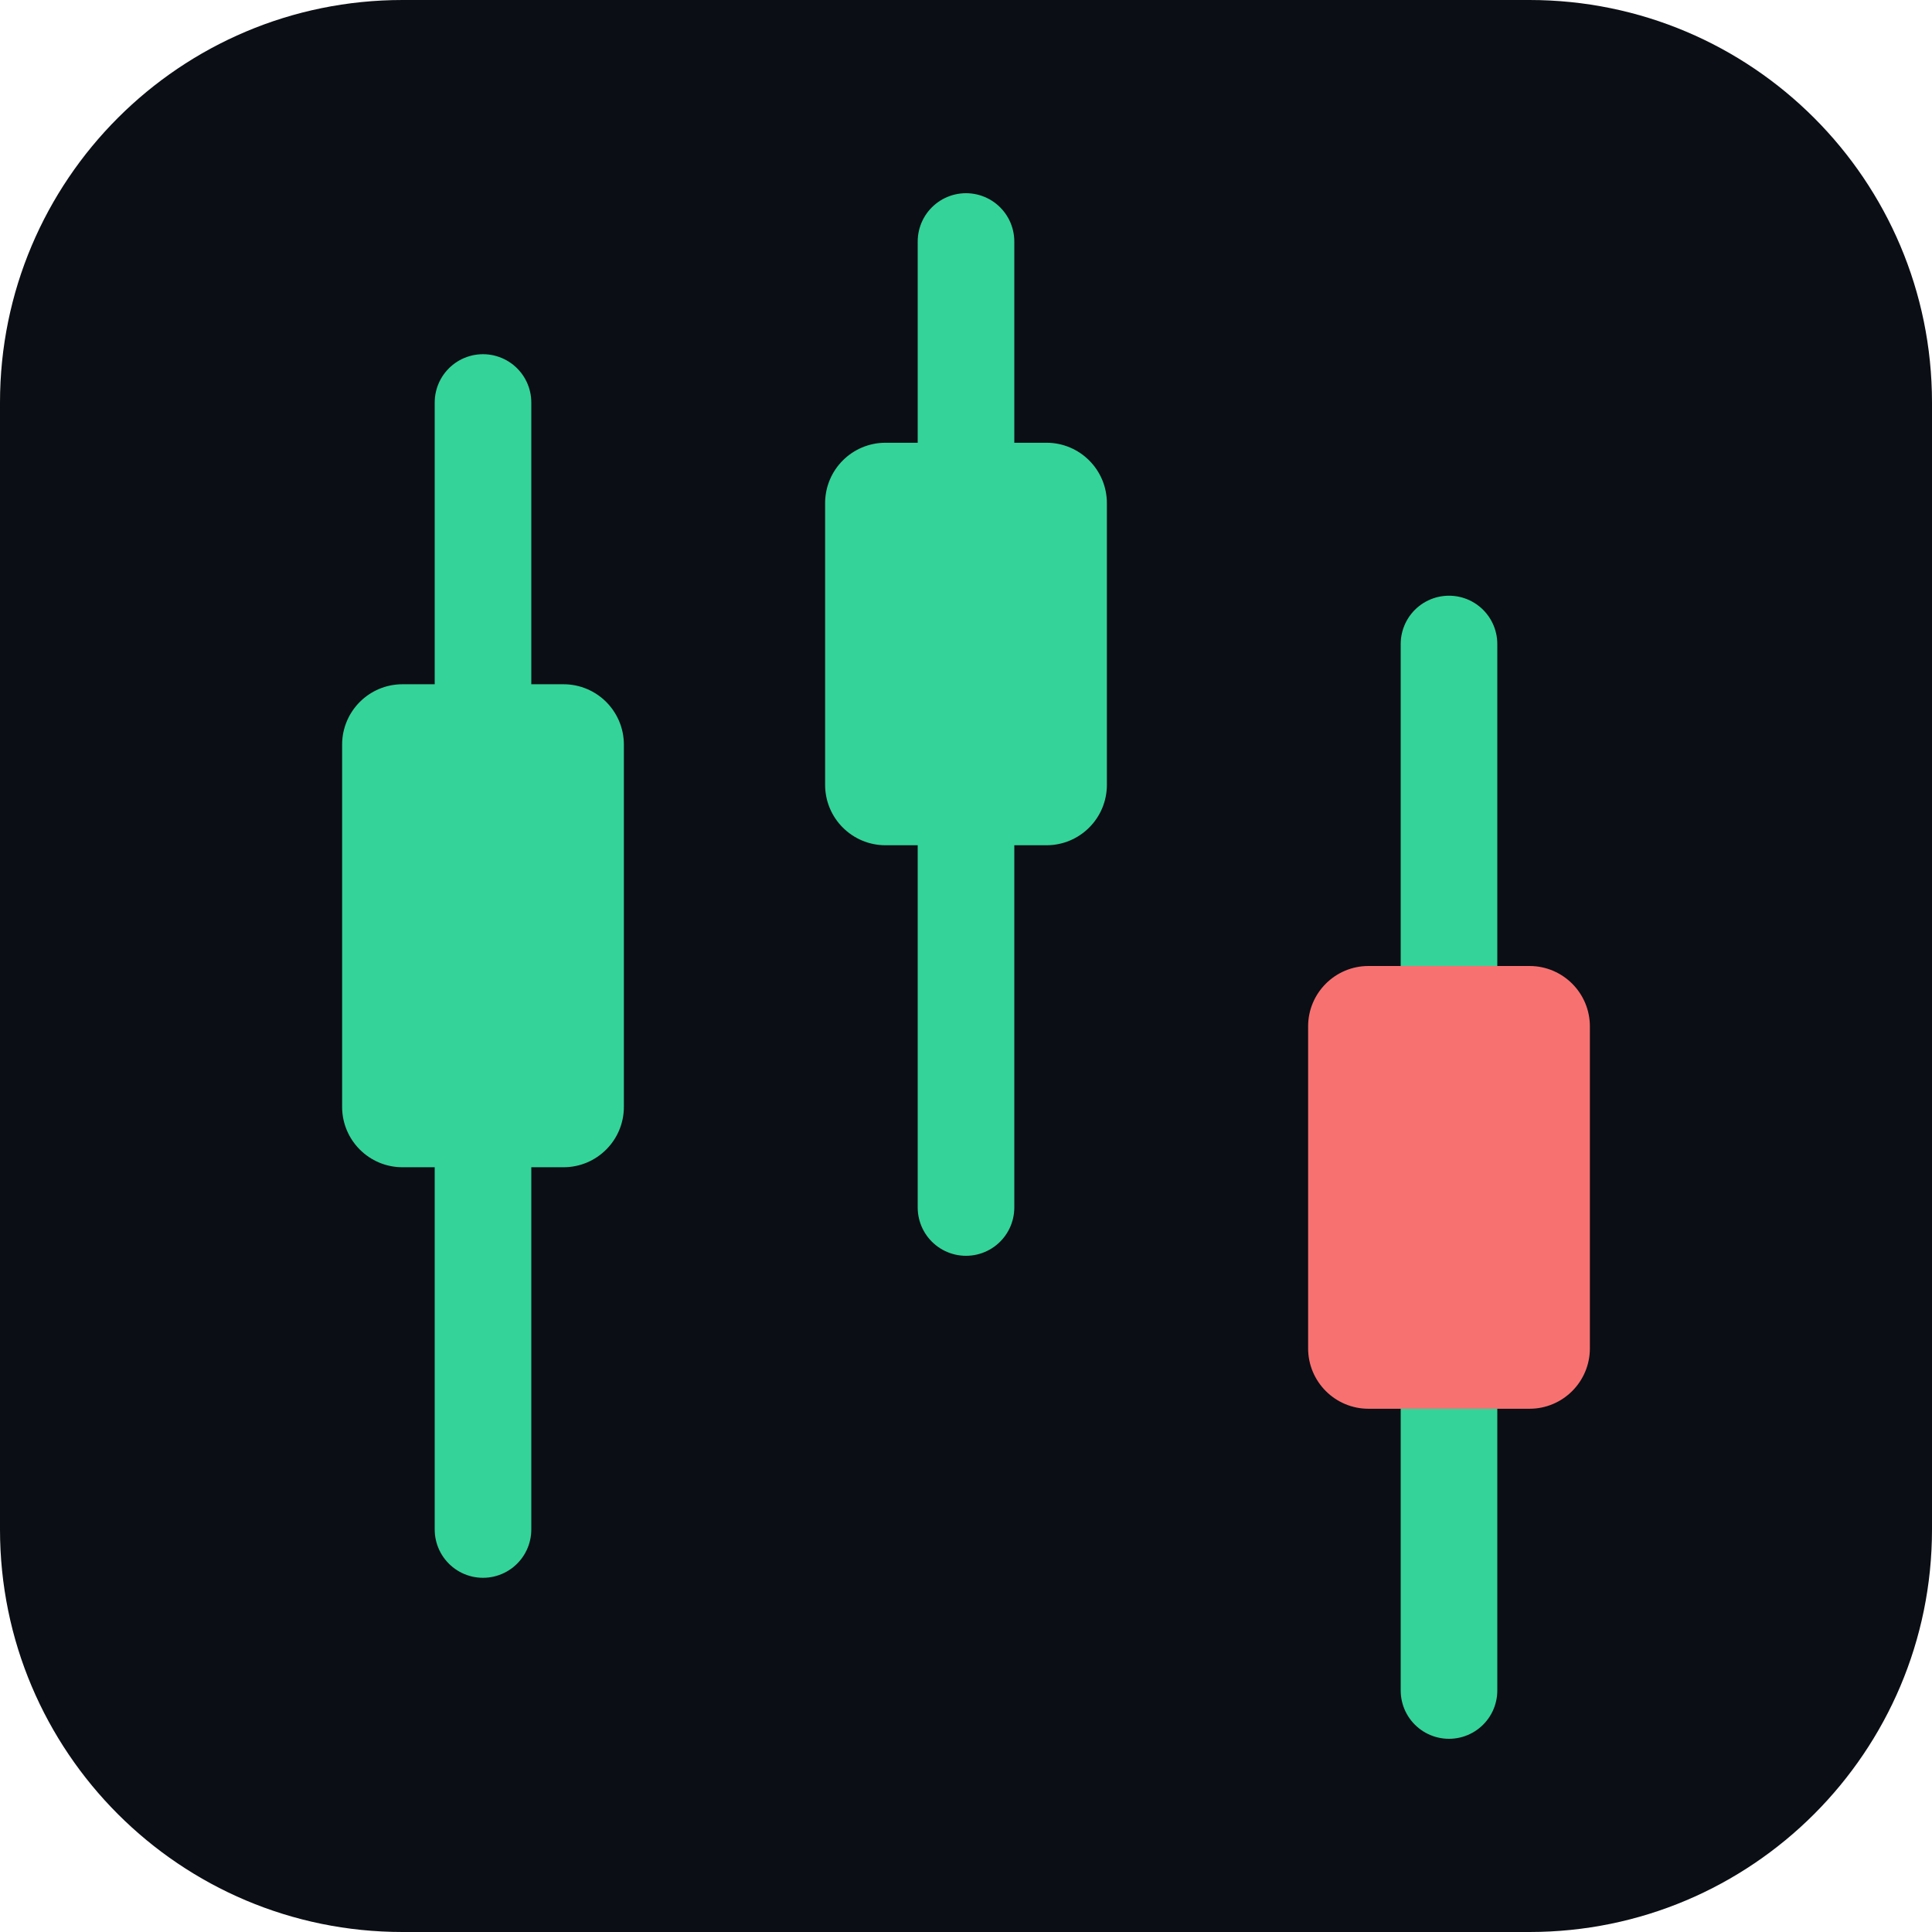
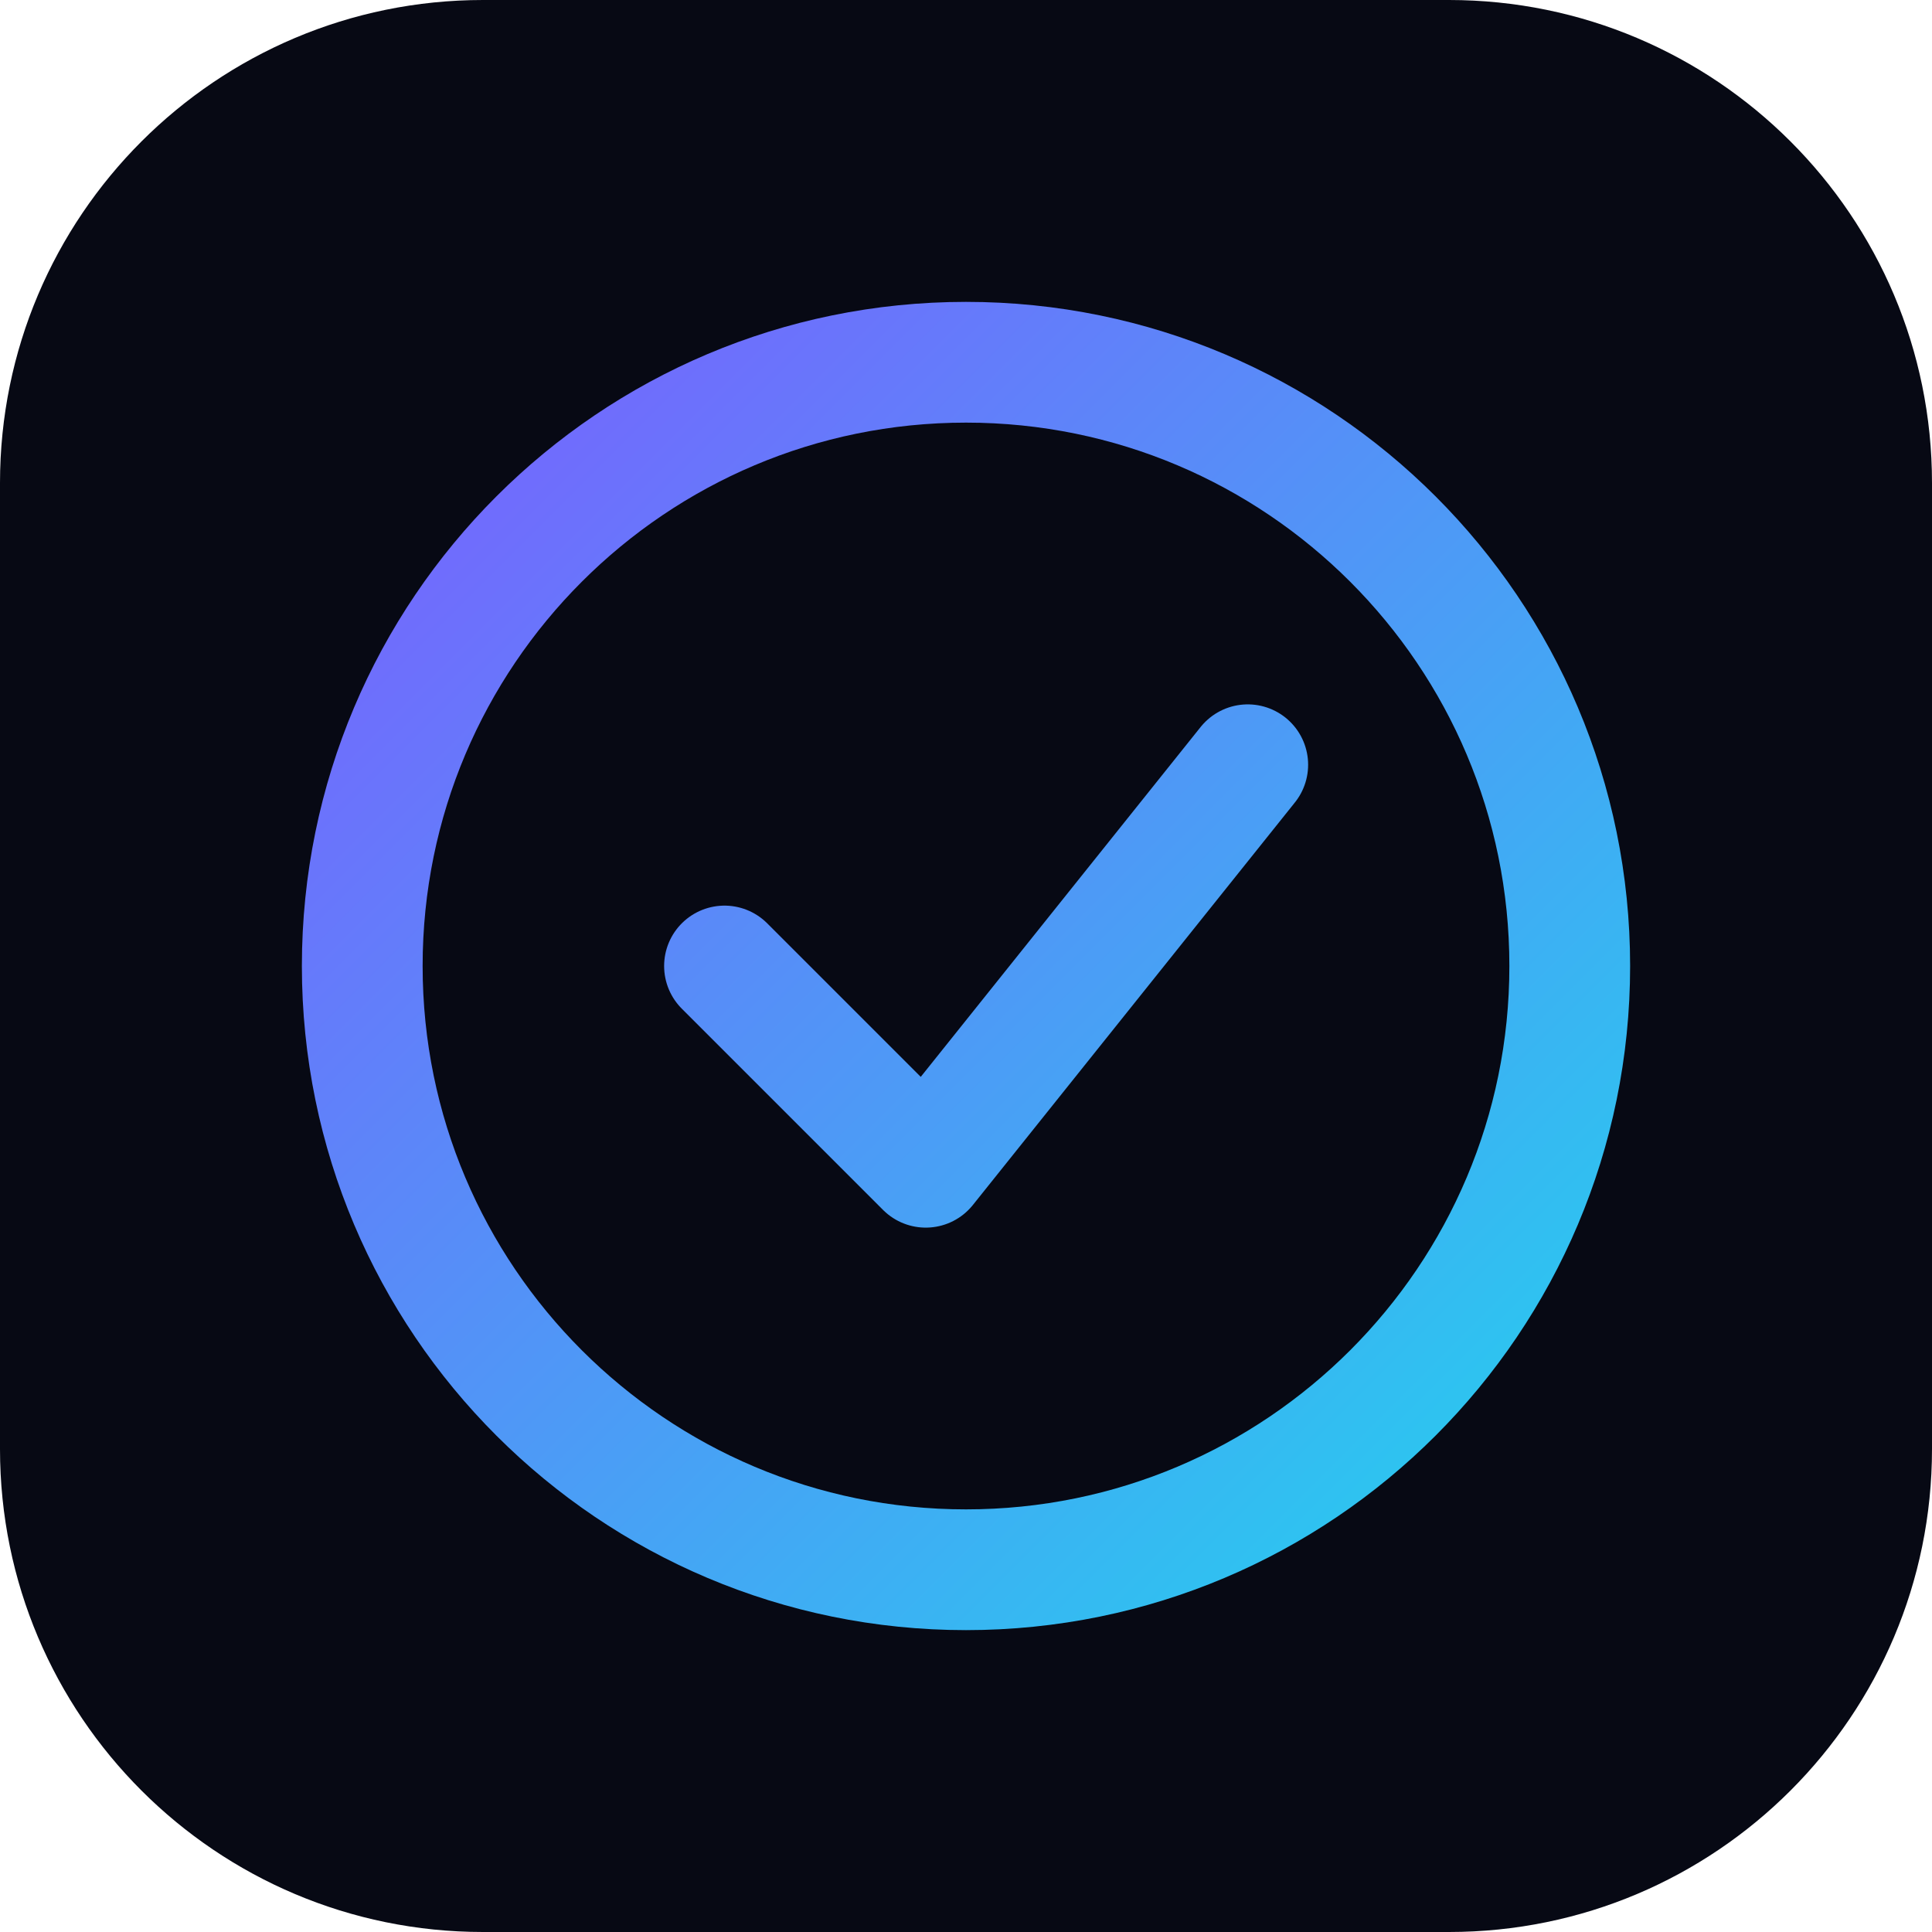
<svg xmlns="http://www.w3.org/2000/svg" viewBox="0 0 48 48" width="48" height="48">
-   <rect width="48" height="48" rx="10" fill="#0b0e14" />
-   <g stroke="#34d399" stroke-width="2.4" stroke-linecap="round">
-     <line x1="12" y1="10" x2="12" y2="38" />
-     <line x1="24" y1="6" x2="24" y2="30" />
-     <line x1="36" y1="16" x2="36" y2="42" />
-   </g>
-   <g fill="#34d399">
-     <rect x="8.5" y="17" width="7" height="12" rx="1.5" />
-     <rect x="20.5" y="11" width="7" height="10" rx="1.5" />
-   </g>
-   <g fill="#f87171">
-     <rect x="32.5" y="24" width="7" height="11" rx="1.5" />
-   </g>
+   <rect width="48" height="48" rx="12" fill="#070914" />
+   <circle cx="24" cy="24" r="15" fill="none" stroke="url(#g)" stroke-width="3" />
+   <path d="M18 24 L23 29 L31 19" fill="none" stroke="url(#g)" stroke-width="3" stroke-linecap="round" stroke-linejoin="round" />
+   <defs>
+     <linearGradient id="g" x1="8" y1="8" x2="40" y2="40" gradientUnits="userSpaceOnUse">
+       <stop offset="0" stop-color="#7c5cff" />
+       <stop offset="1" stop-color="#22d3ee" />
+     </linearGradient>
+   </defs>
</svg>
